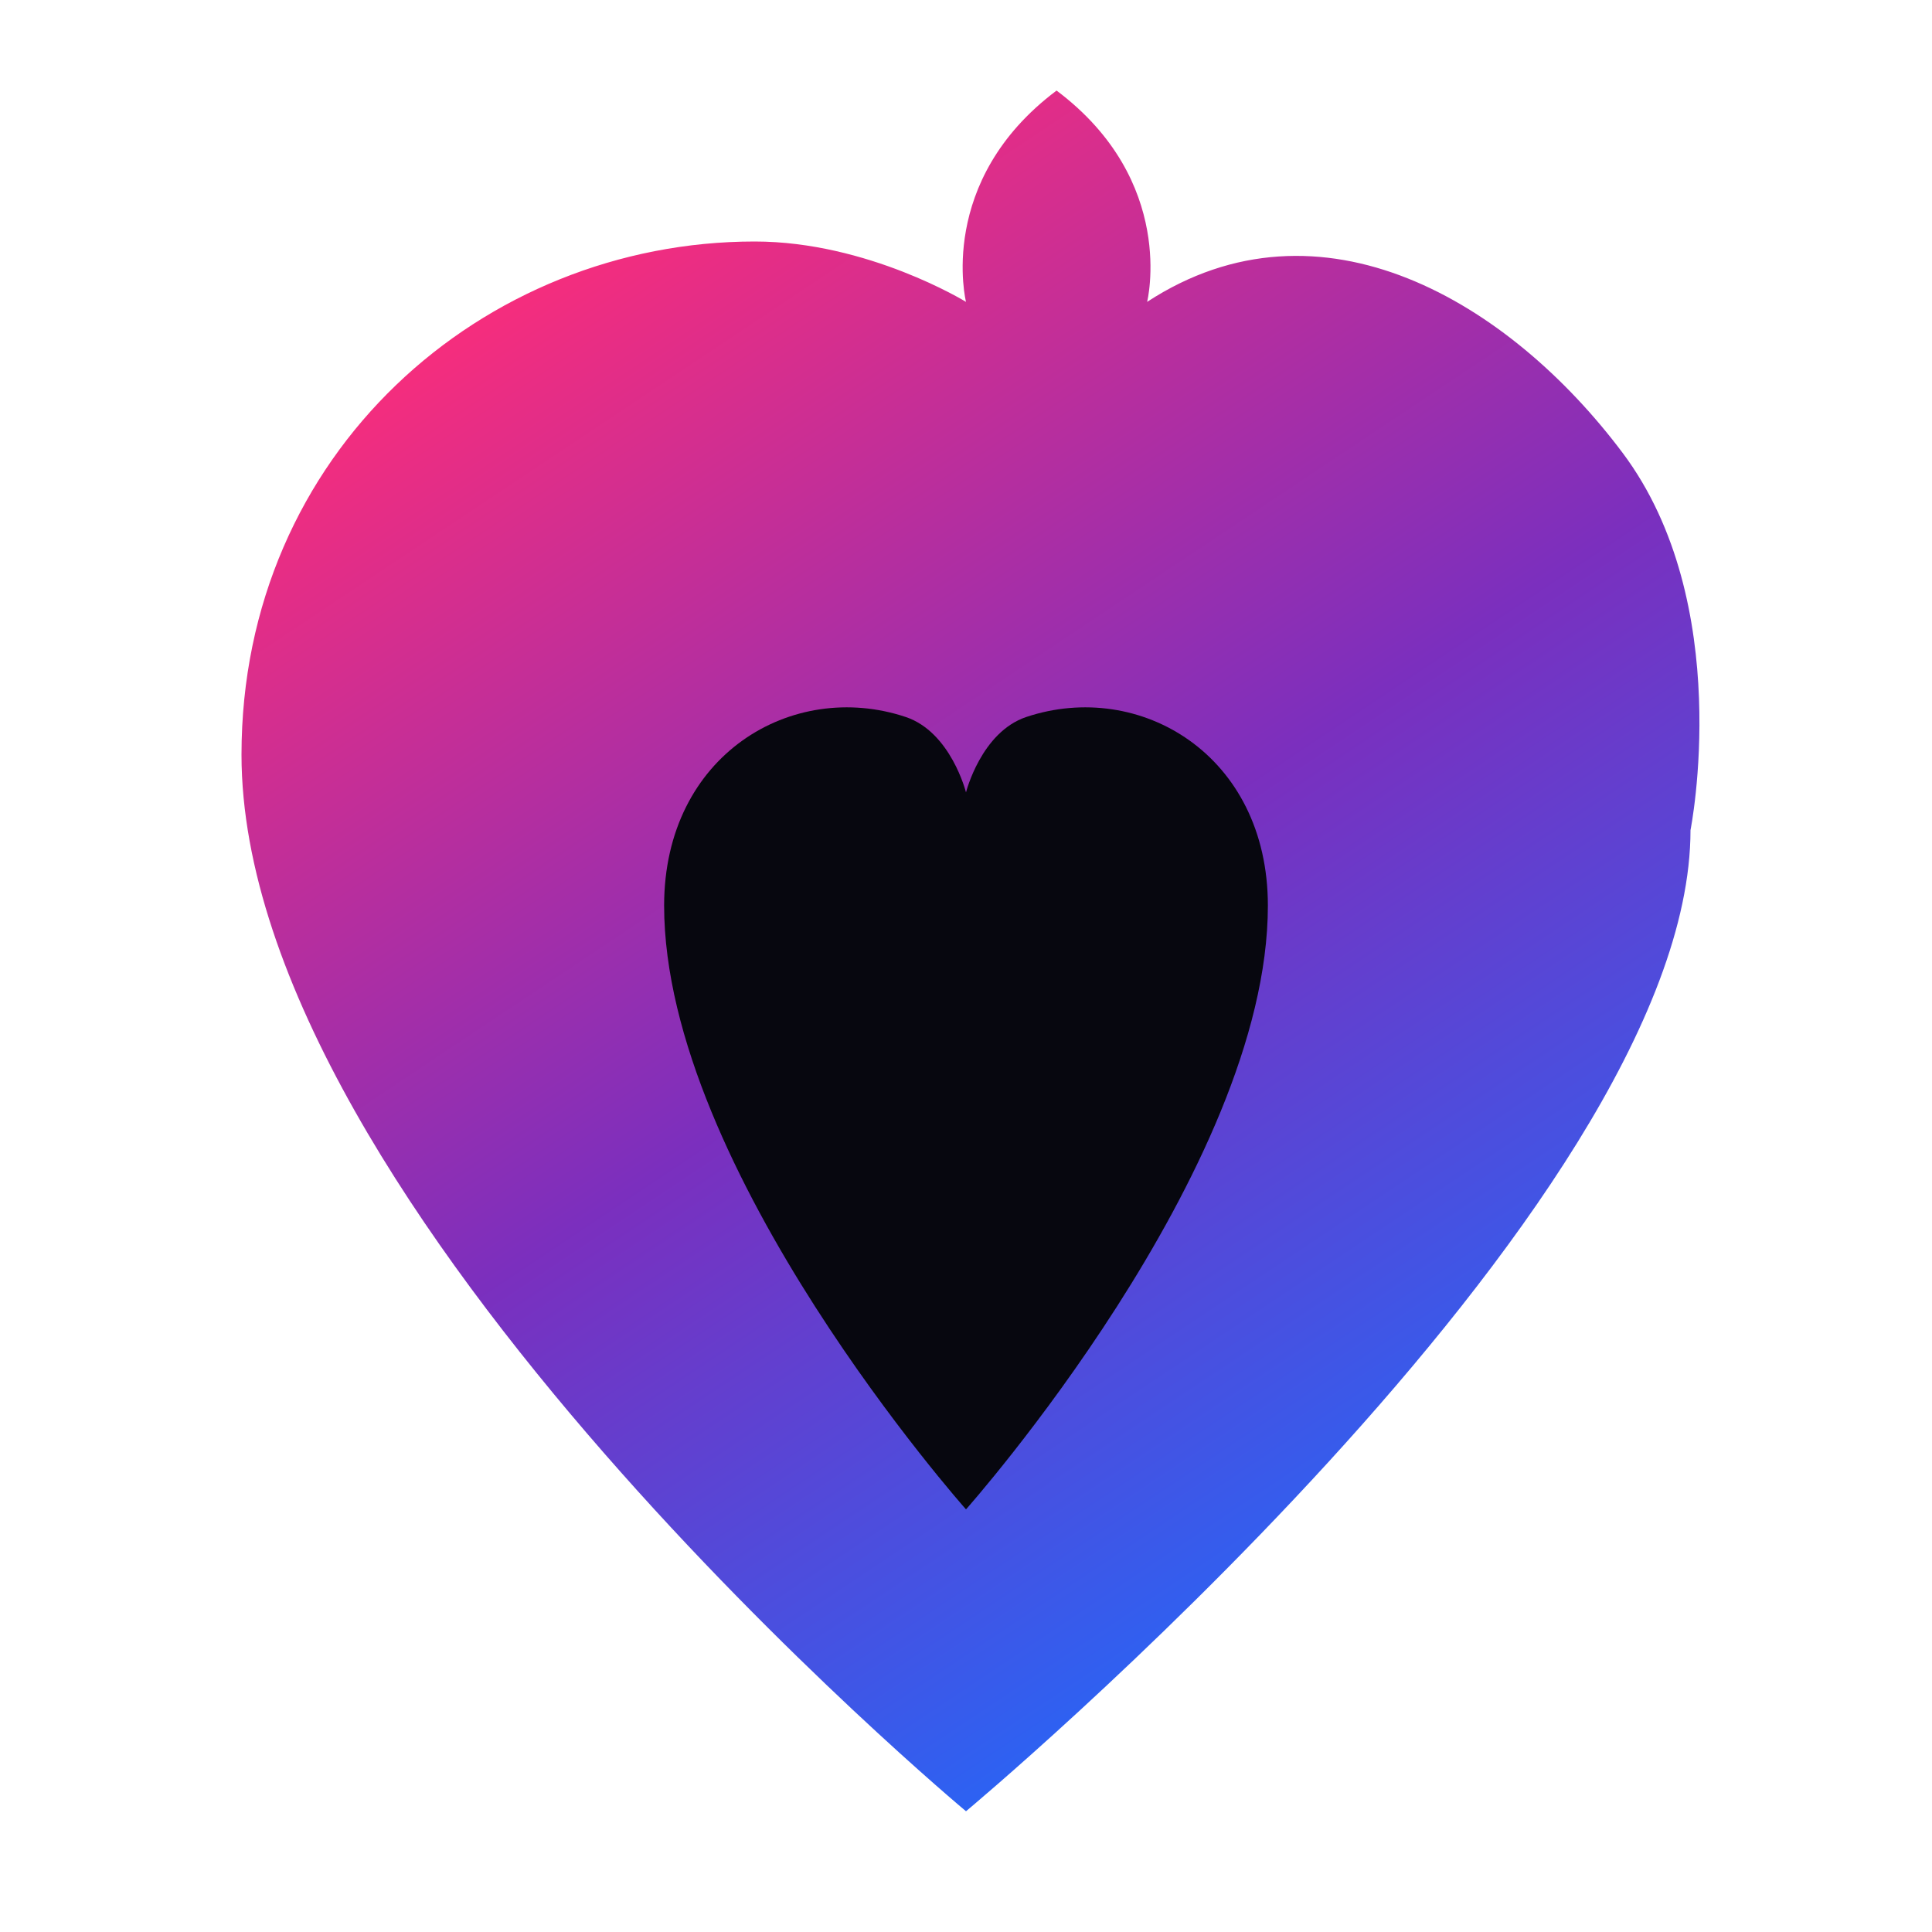
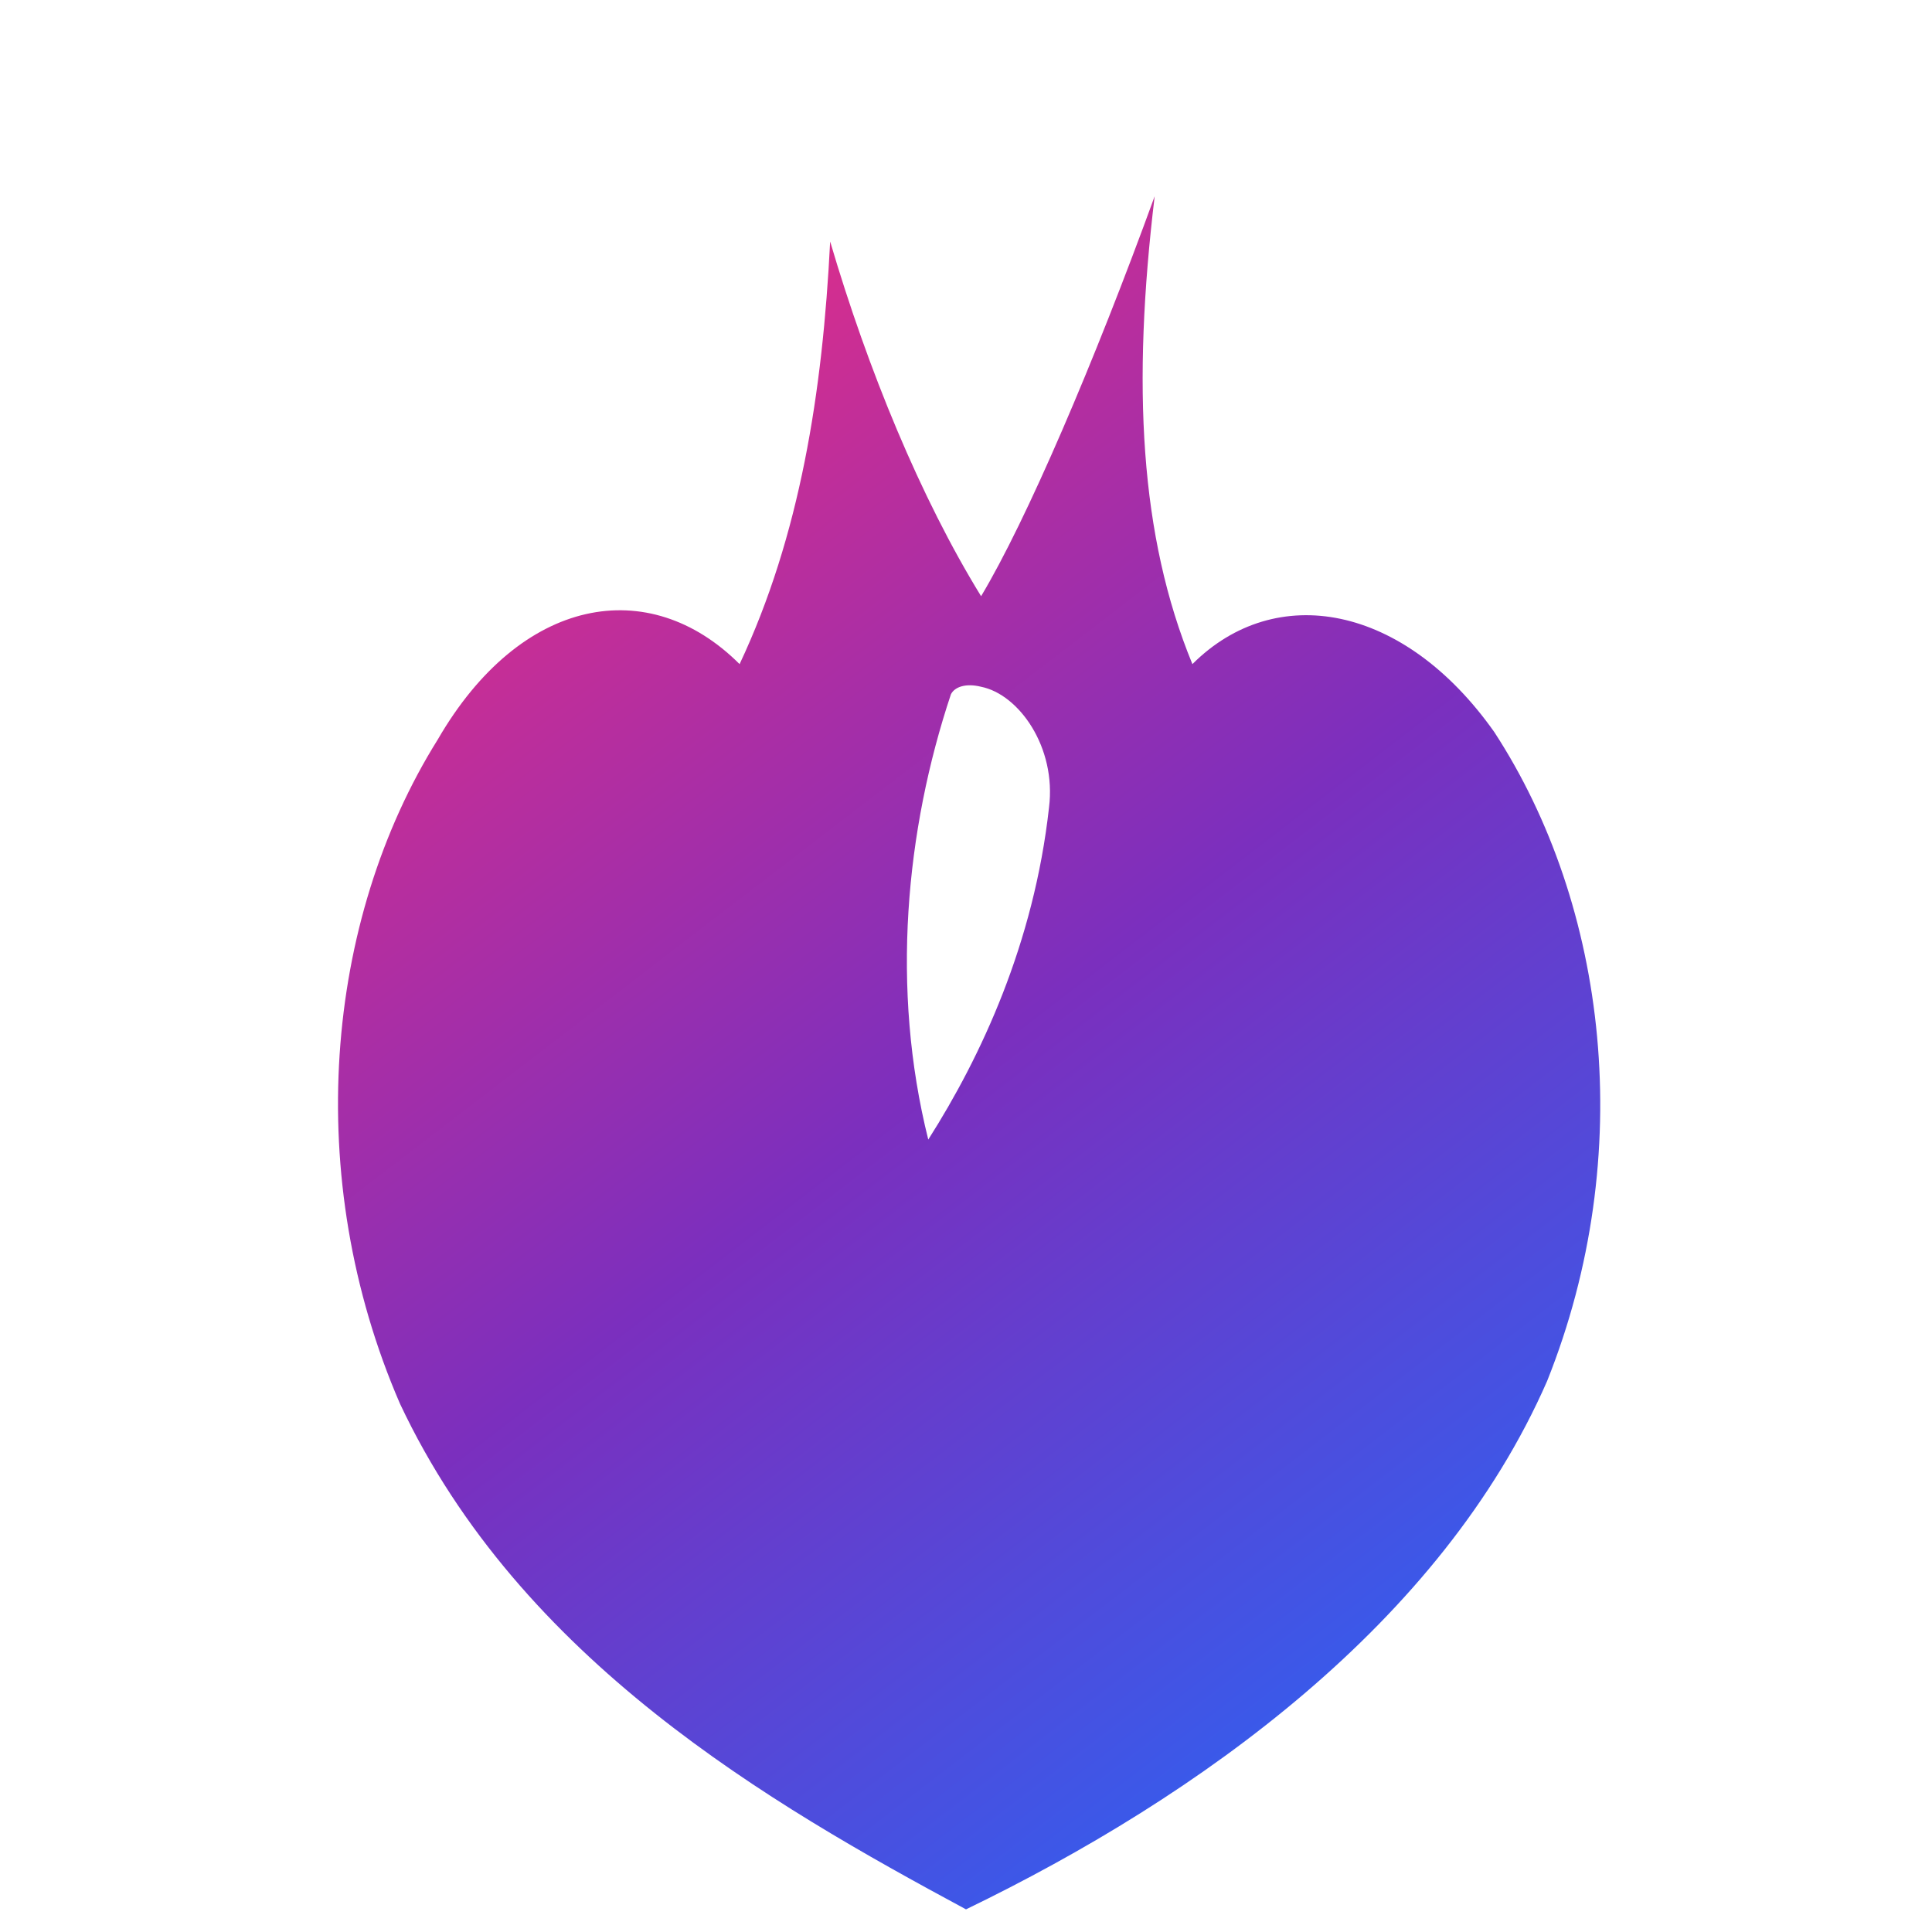
- <svg xmlns="http://www.w3.org/2000/svg" width="32" height="32" viewBox="0 0 512 512" fill="none">
+ <svg xmlns="http://www.w3.org/2000/svg" viewBox="0 0 512 512" width="32" height="32" fill="none">
  <defs>
-     <linearGradient id="f" x1="128" y1="64" x2="384" y2="448" gradientUnits="userSpaceOnUse">
+     <linearGradient id="ngageFlame" x1="96" y1="48" x2="440" y2="496" gradientUnits="userSpaceOnUse">
      <stop offset="0%" stop-color="#FF2D78" />
      <stop offset="50%" stop-color="#7B2FBE" />
      <stop offset="100%" stop-color="#1A6EFF" />
    </linearGradient>
  </defs>
-   <path d="M256 480C256 480 64 320 64 200C64 120 128 64 200 64C230 64 256 80 256 80C256 80 248 48 280 24C312 48 304 80 304 80C350 50 400 80 430 120C460 160 448 220 448 220C448 320 256 480 256 480Z" fill="url(#f)" />
-   <path d="M256 400C256 400 176 310 176 240C176 200 210 180 240 190C252 194 256 210 256 210C256 210 260 194 272 190C302 180 336 200 336 240C336 310 256 400 256 400Z" fill="#07070F" />
+   <path fill="url(#ngageFlame)" fill-rule="evenodd" d="M220 64C218 104 212 142 196 176C172 152 138 158 116 196C86 244 80 312 106 372C138 440 204 478 256 506C318 476 382 430 410 366C434 306 426 240 396 194C372 160 338 154 316 176C302 142 300 102 306 52C290 96 272 138 260 158C244 132 230 98 220 64ZM252 184C240 220 236 262 246 302C260 280 274 250 278 214C280 198 270 184 260 182C256 181 253 182 252 184Z" />
</svg>
